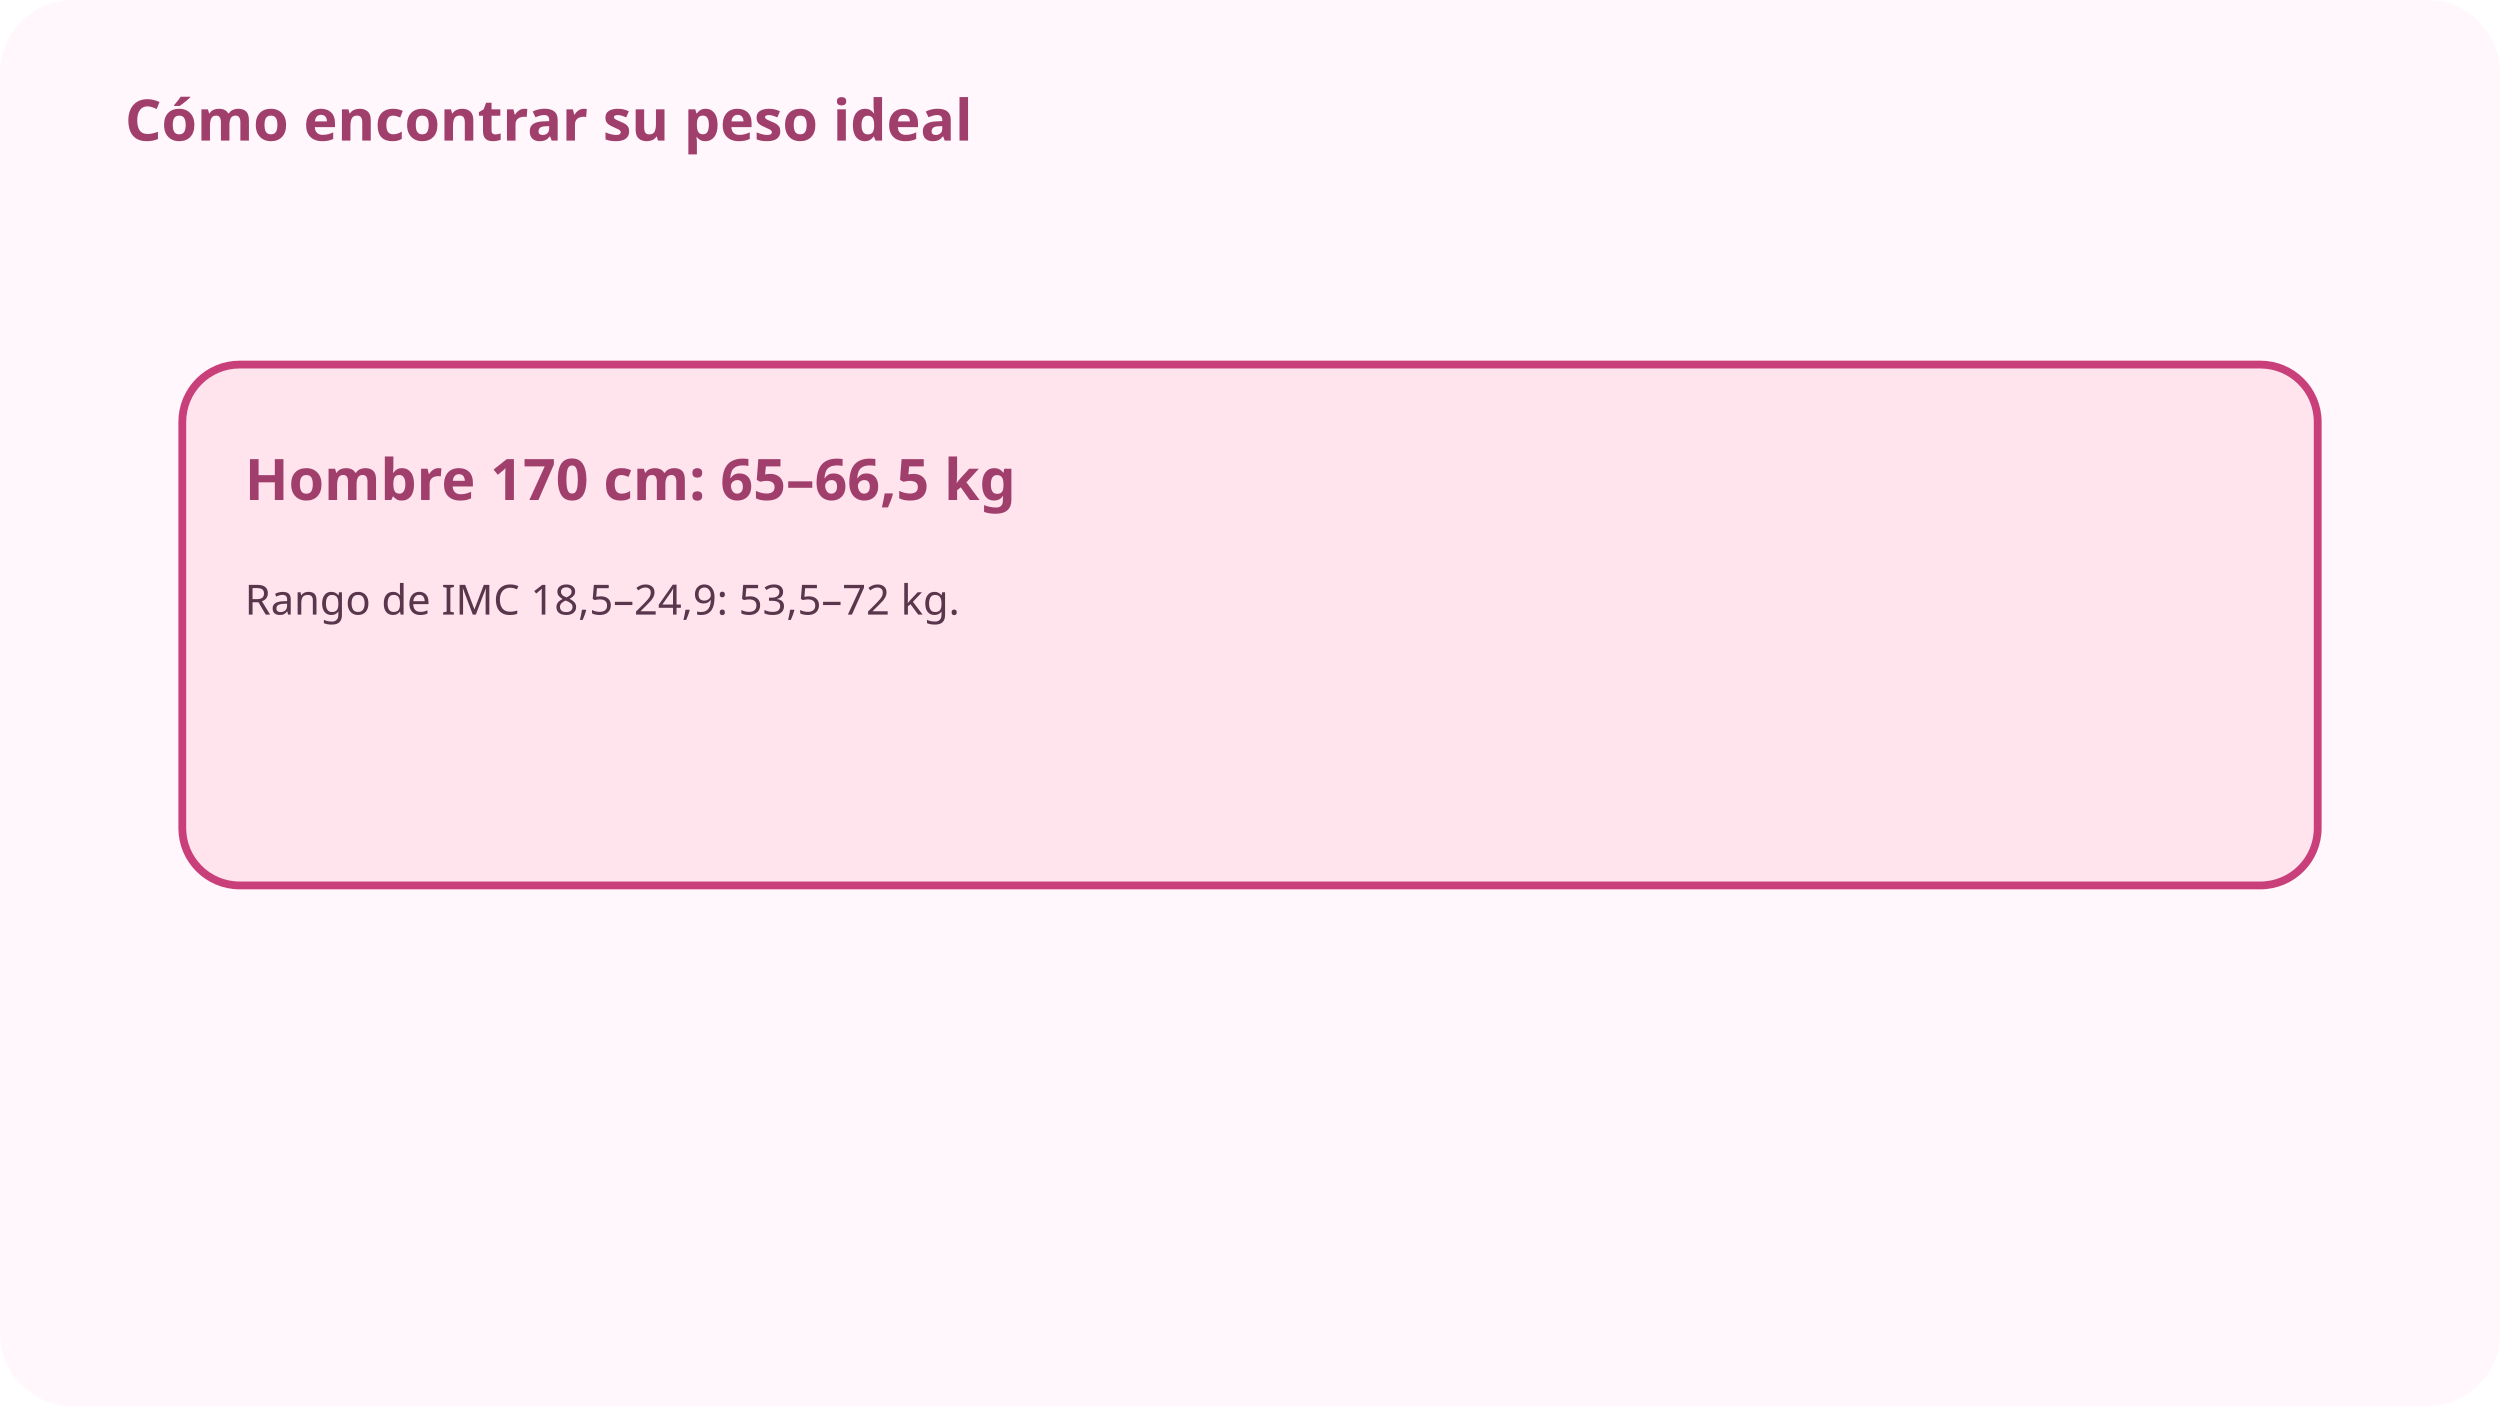
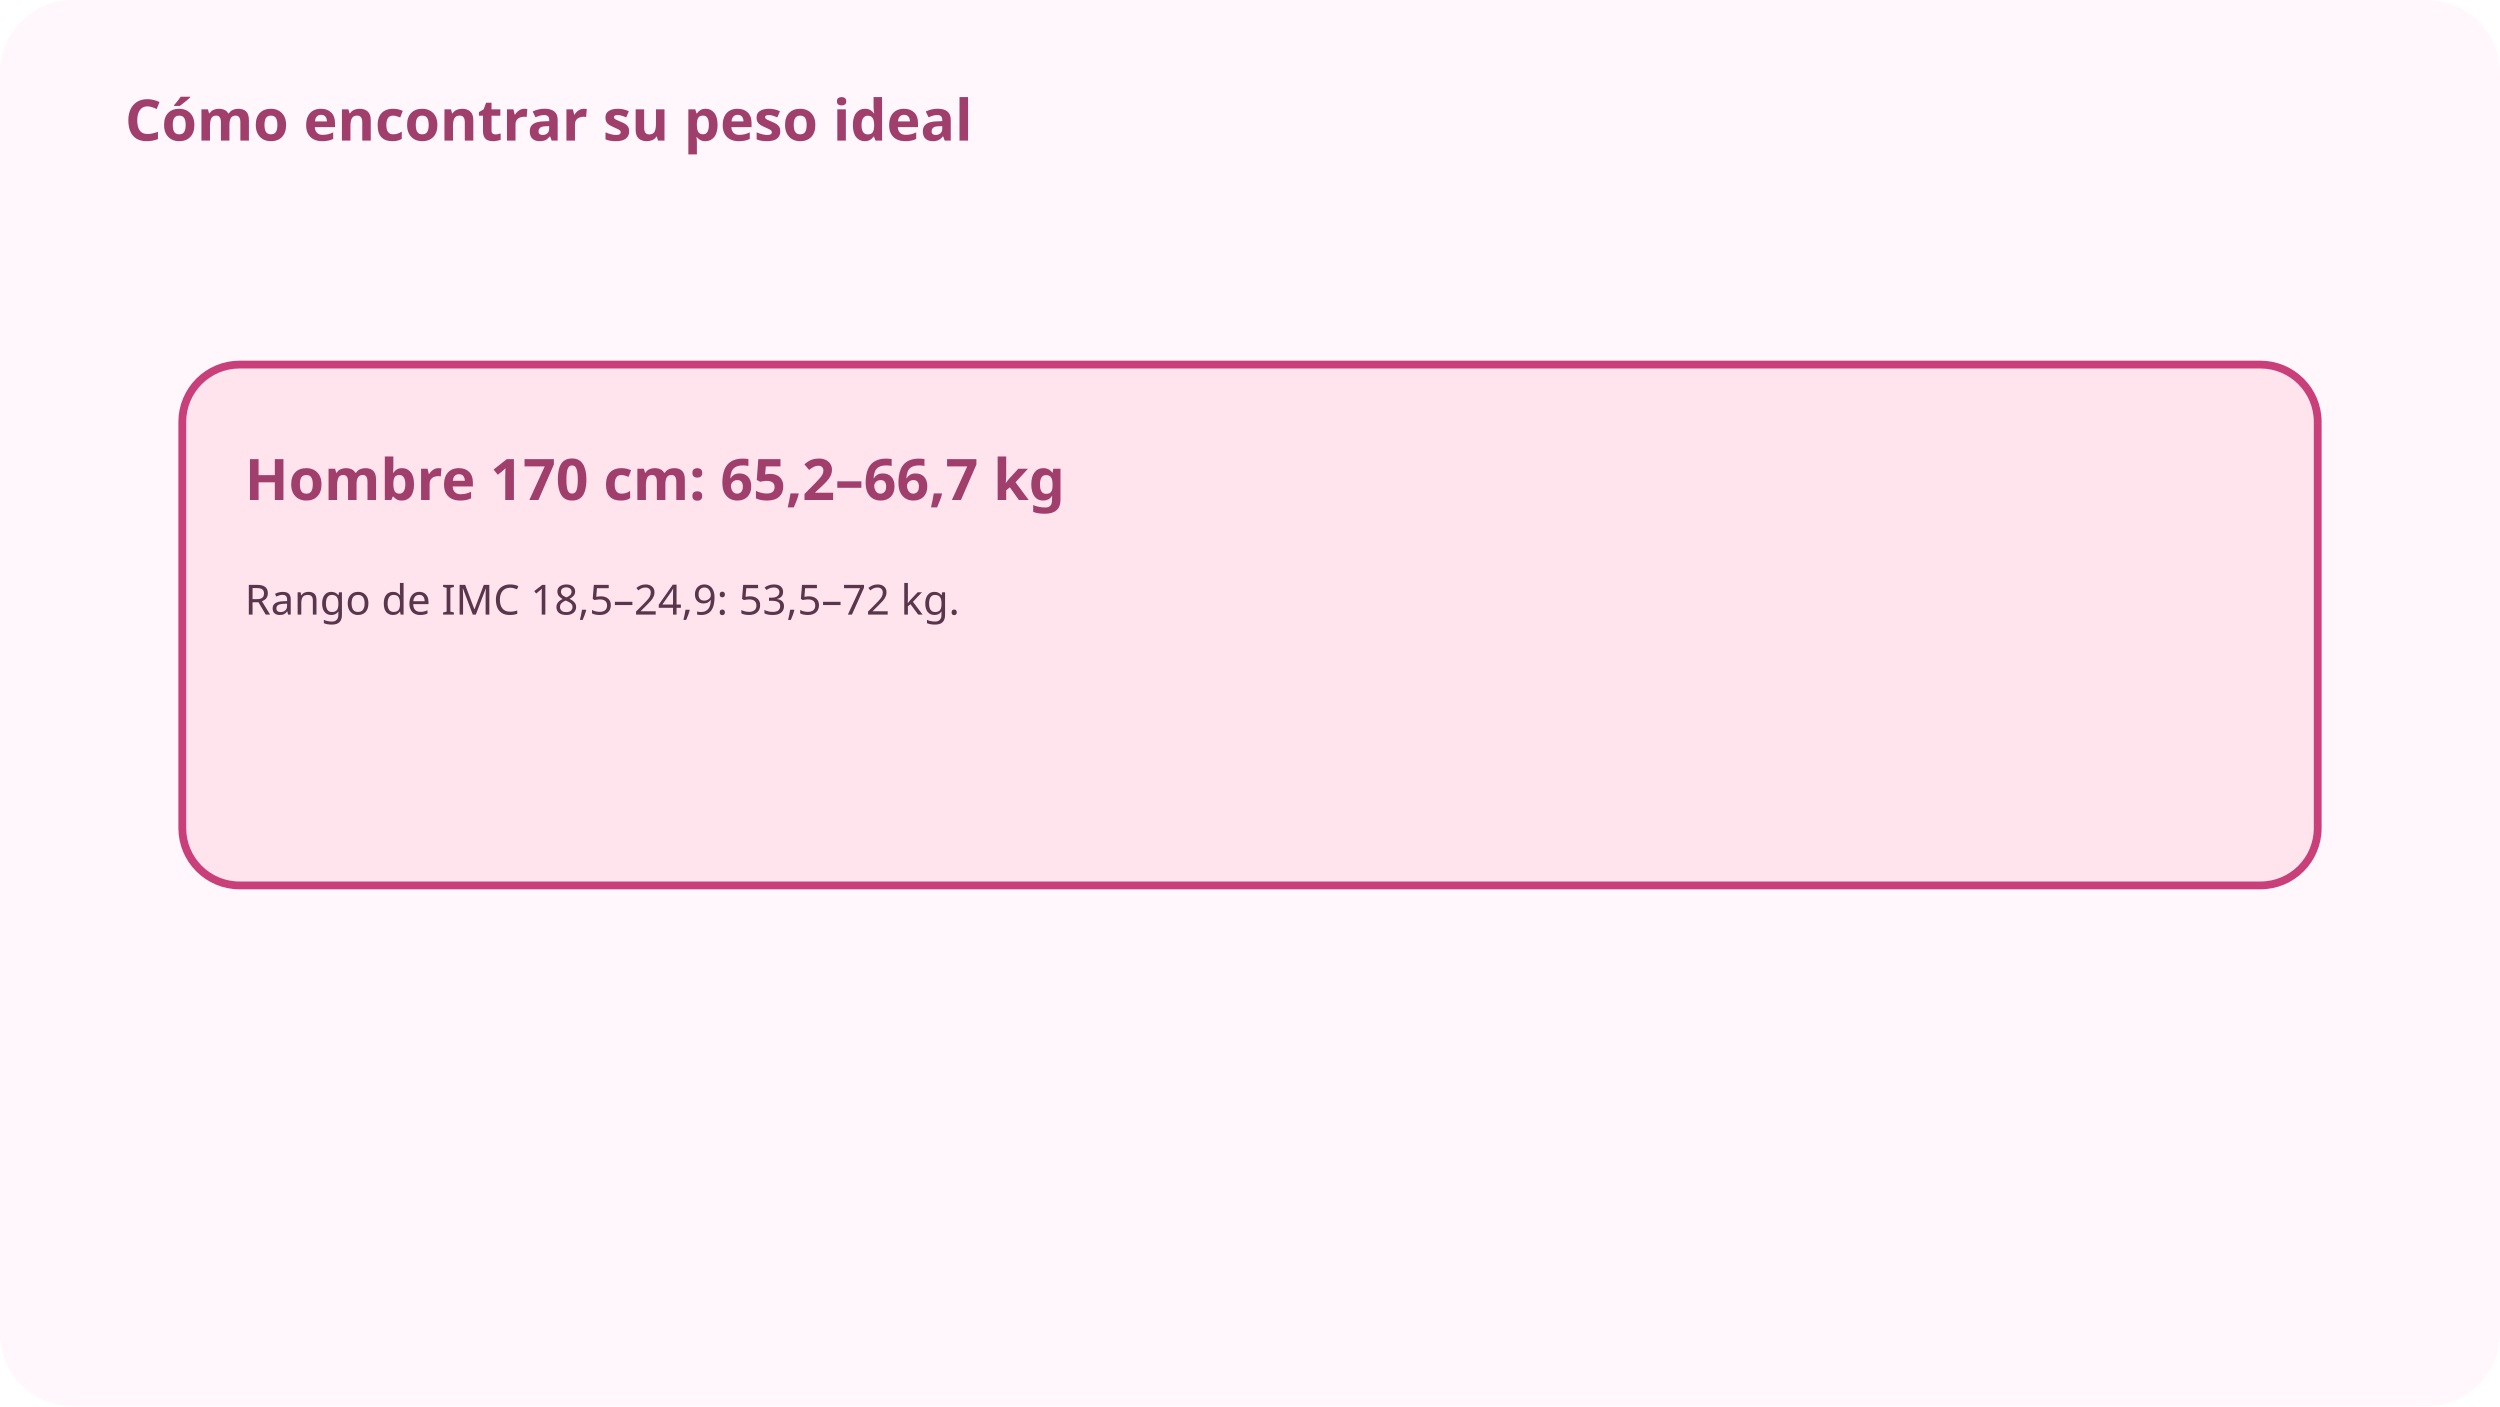
- <svg xmlns="http://www.w3.org/2000/svg" viewBox="0 0 960 540" role="img" aria-label="Hombre 170 cm: 65–66,5 kg">
+ <svg xmlns="http://www.w3.org/2000/svg" viewBox="0 0 960 540" role="img" aria-label="Hombre 170 cm: 65,2–66,7 kg">
  <rect width="960" height="540" rx="28" fill="#fff7fb" />
  <text x="48" y="54" fill="#a13f6c" font-size="22" font-weight="800" font-family="system-ui,'PingFang SC','Noto Sans SC','Hiragino Sans',sans-serif">Cómo encontrar su peso ideal</text>
  <rect x="70" y="140" width="820" height="200" rx="22" fill="#ffe4ee" stroke="#c83f79" stroke-width="3" />
-   <text x="94" y="192" fill="#a13f6c" font-size="22" font-weight="700" font-family="system-ui,'PingFang SC','Noto Sans SC','Hiragino Sans',sans-serif">Hombre 170 cm: 65–66,5 kg</text>
+   <text x="94" y="192" fill="#a13f6c" font-size="22" font-weight="700" font-family="system-ui,'PingFang SC','Noto Sans SC','Hiragino Sans',sans-serif">Hombre 170 cm: 65,2–66,7 kg</text>
  <text x="94" y="236" fill="#59364b" font-size="16" font-family="system-ui,'PingFang SC','Noto Sans SC','Hiragino Sans',sans-serif">Rango de IMC 18,5–24,9: 53,5–72 kg.</text>
</svg>
